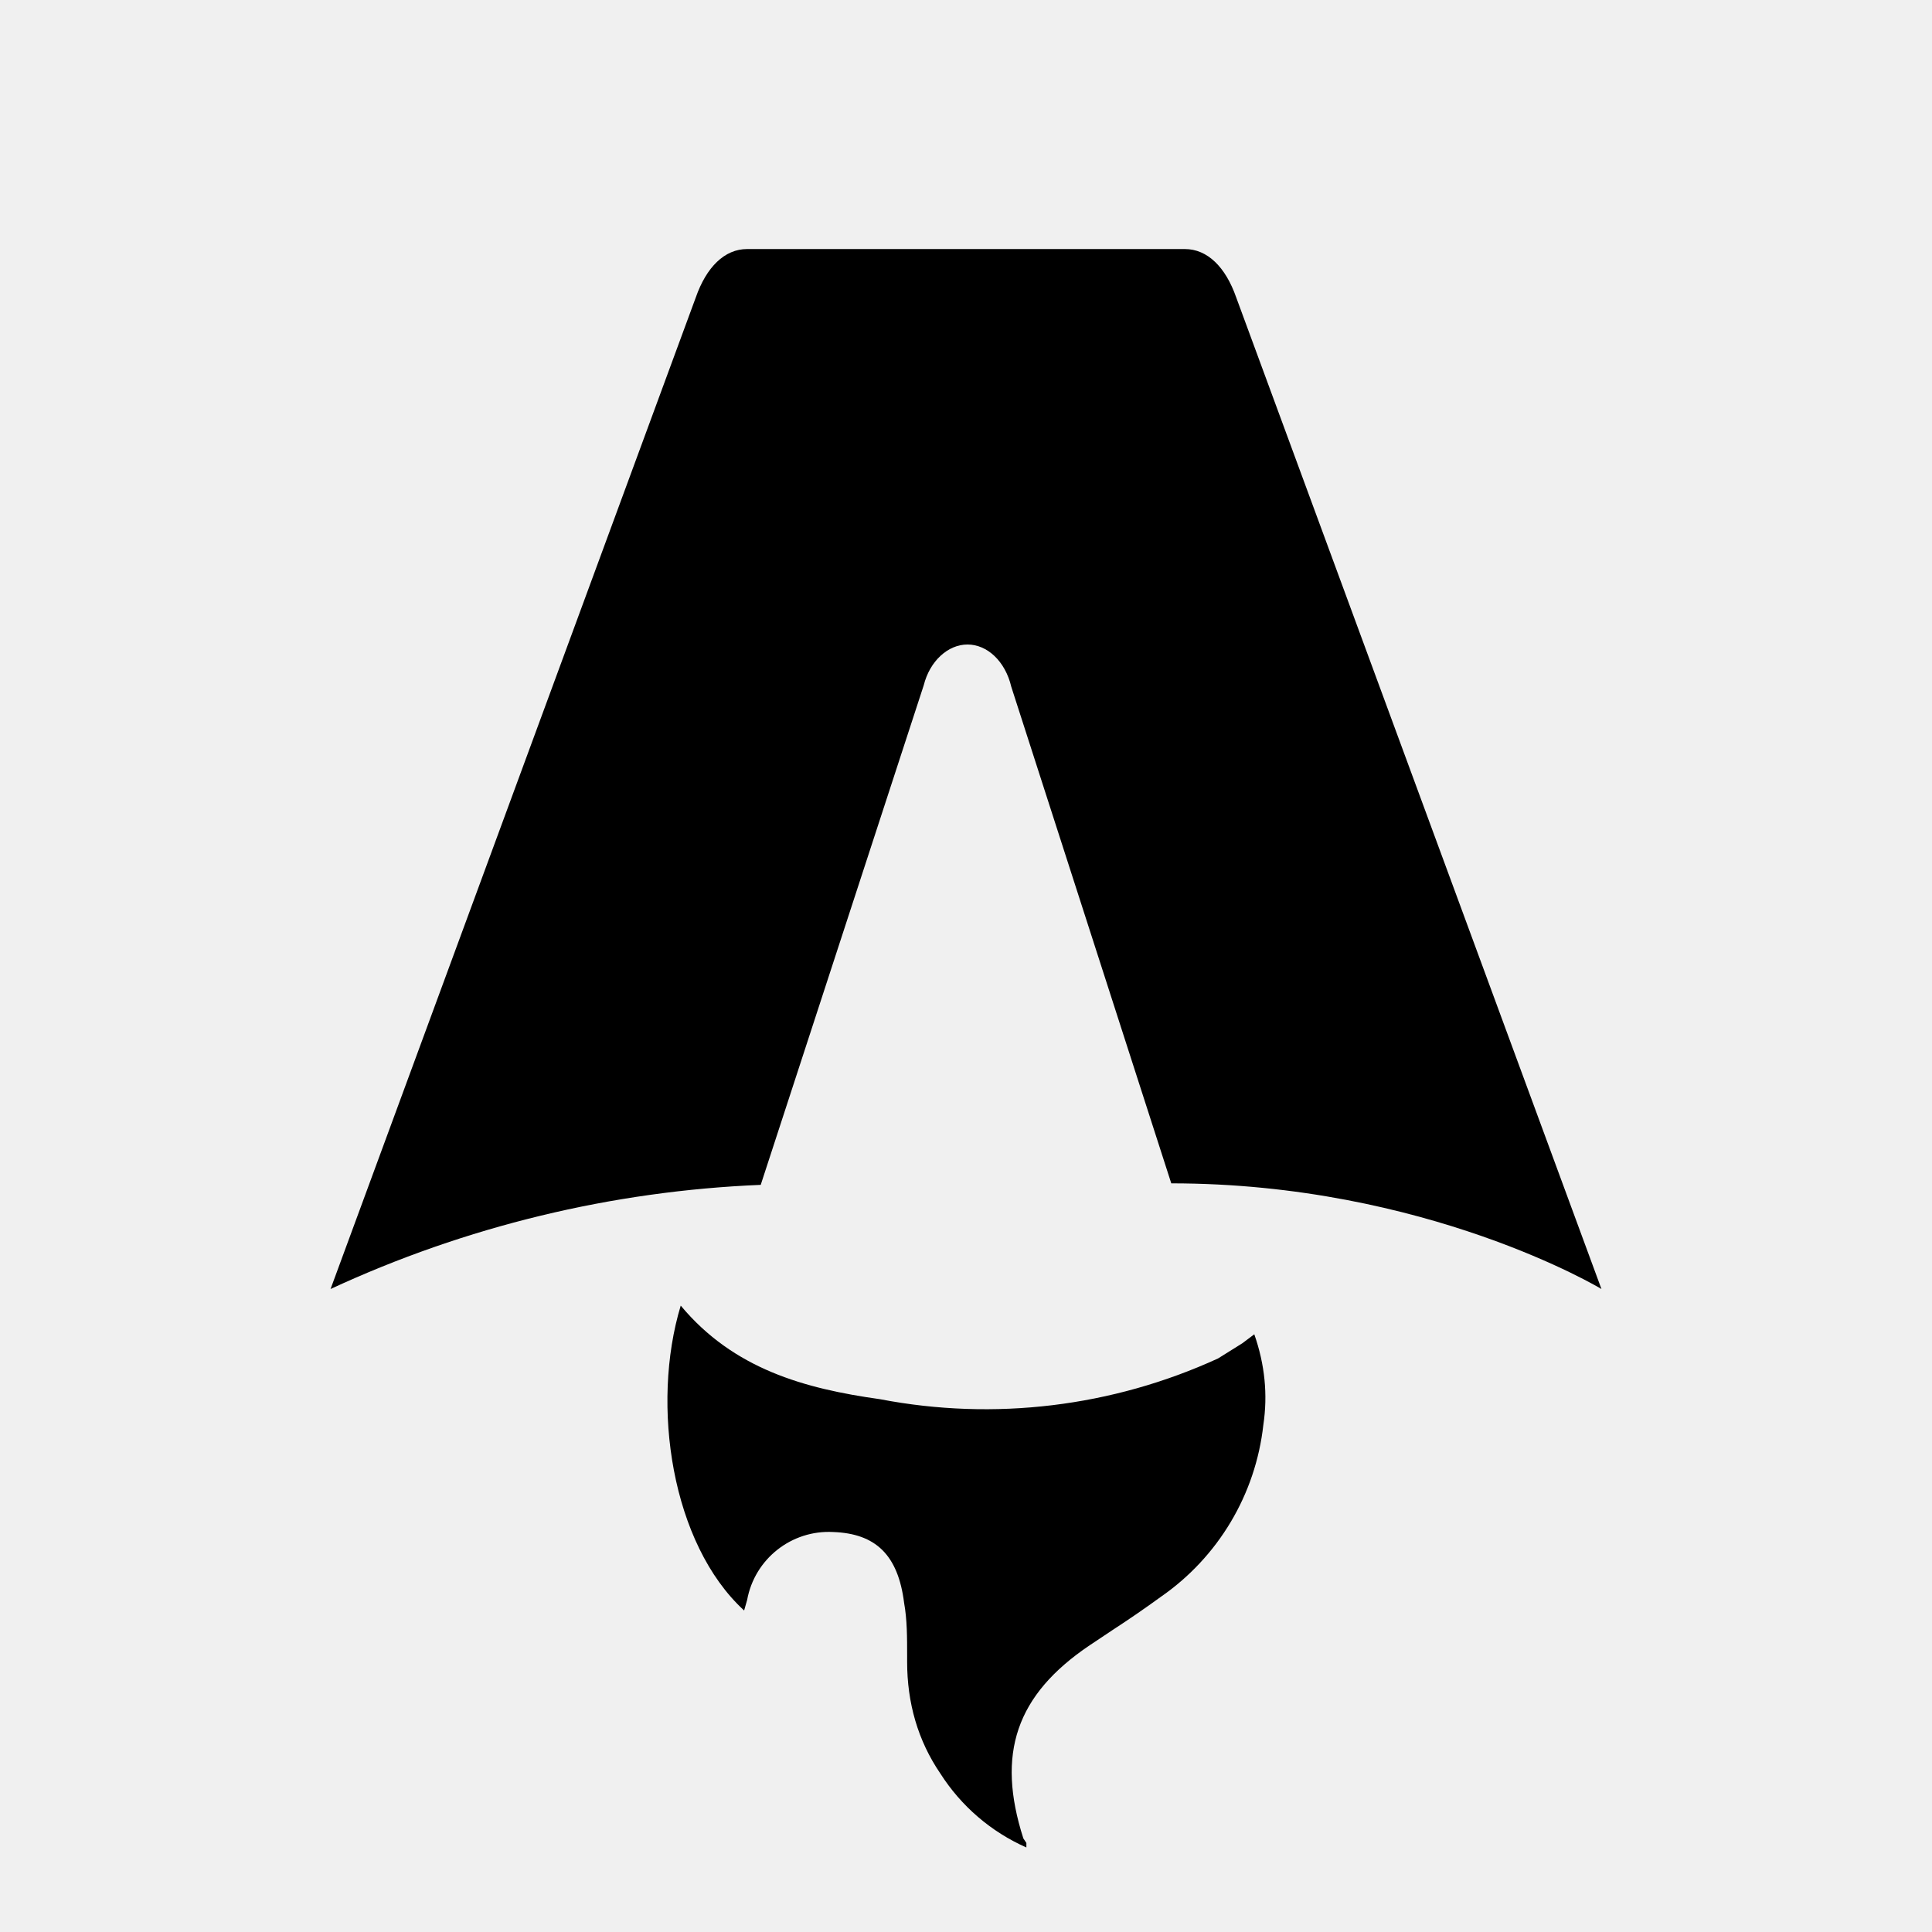
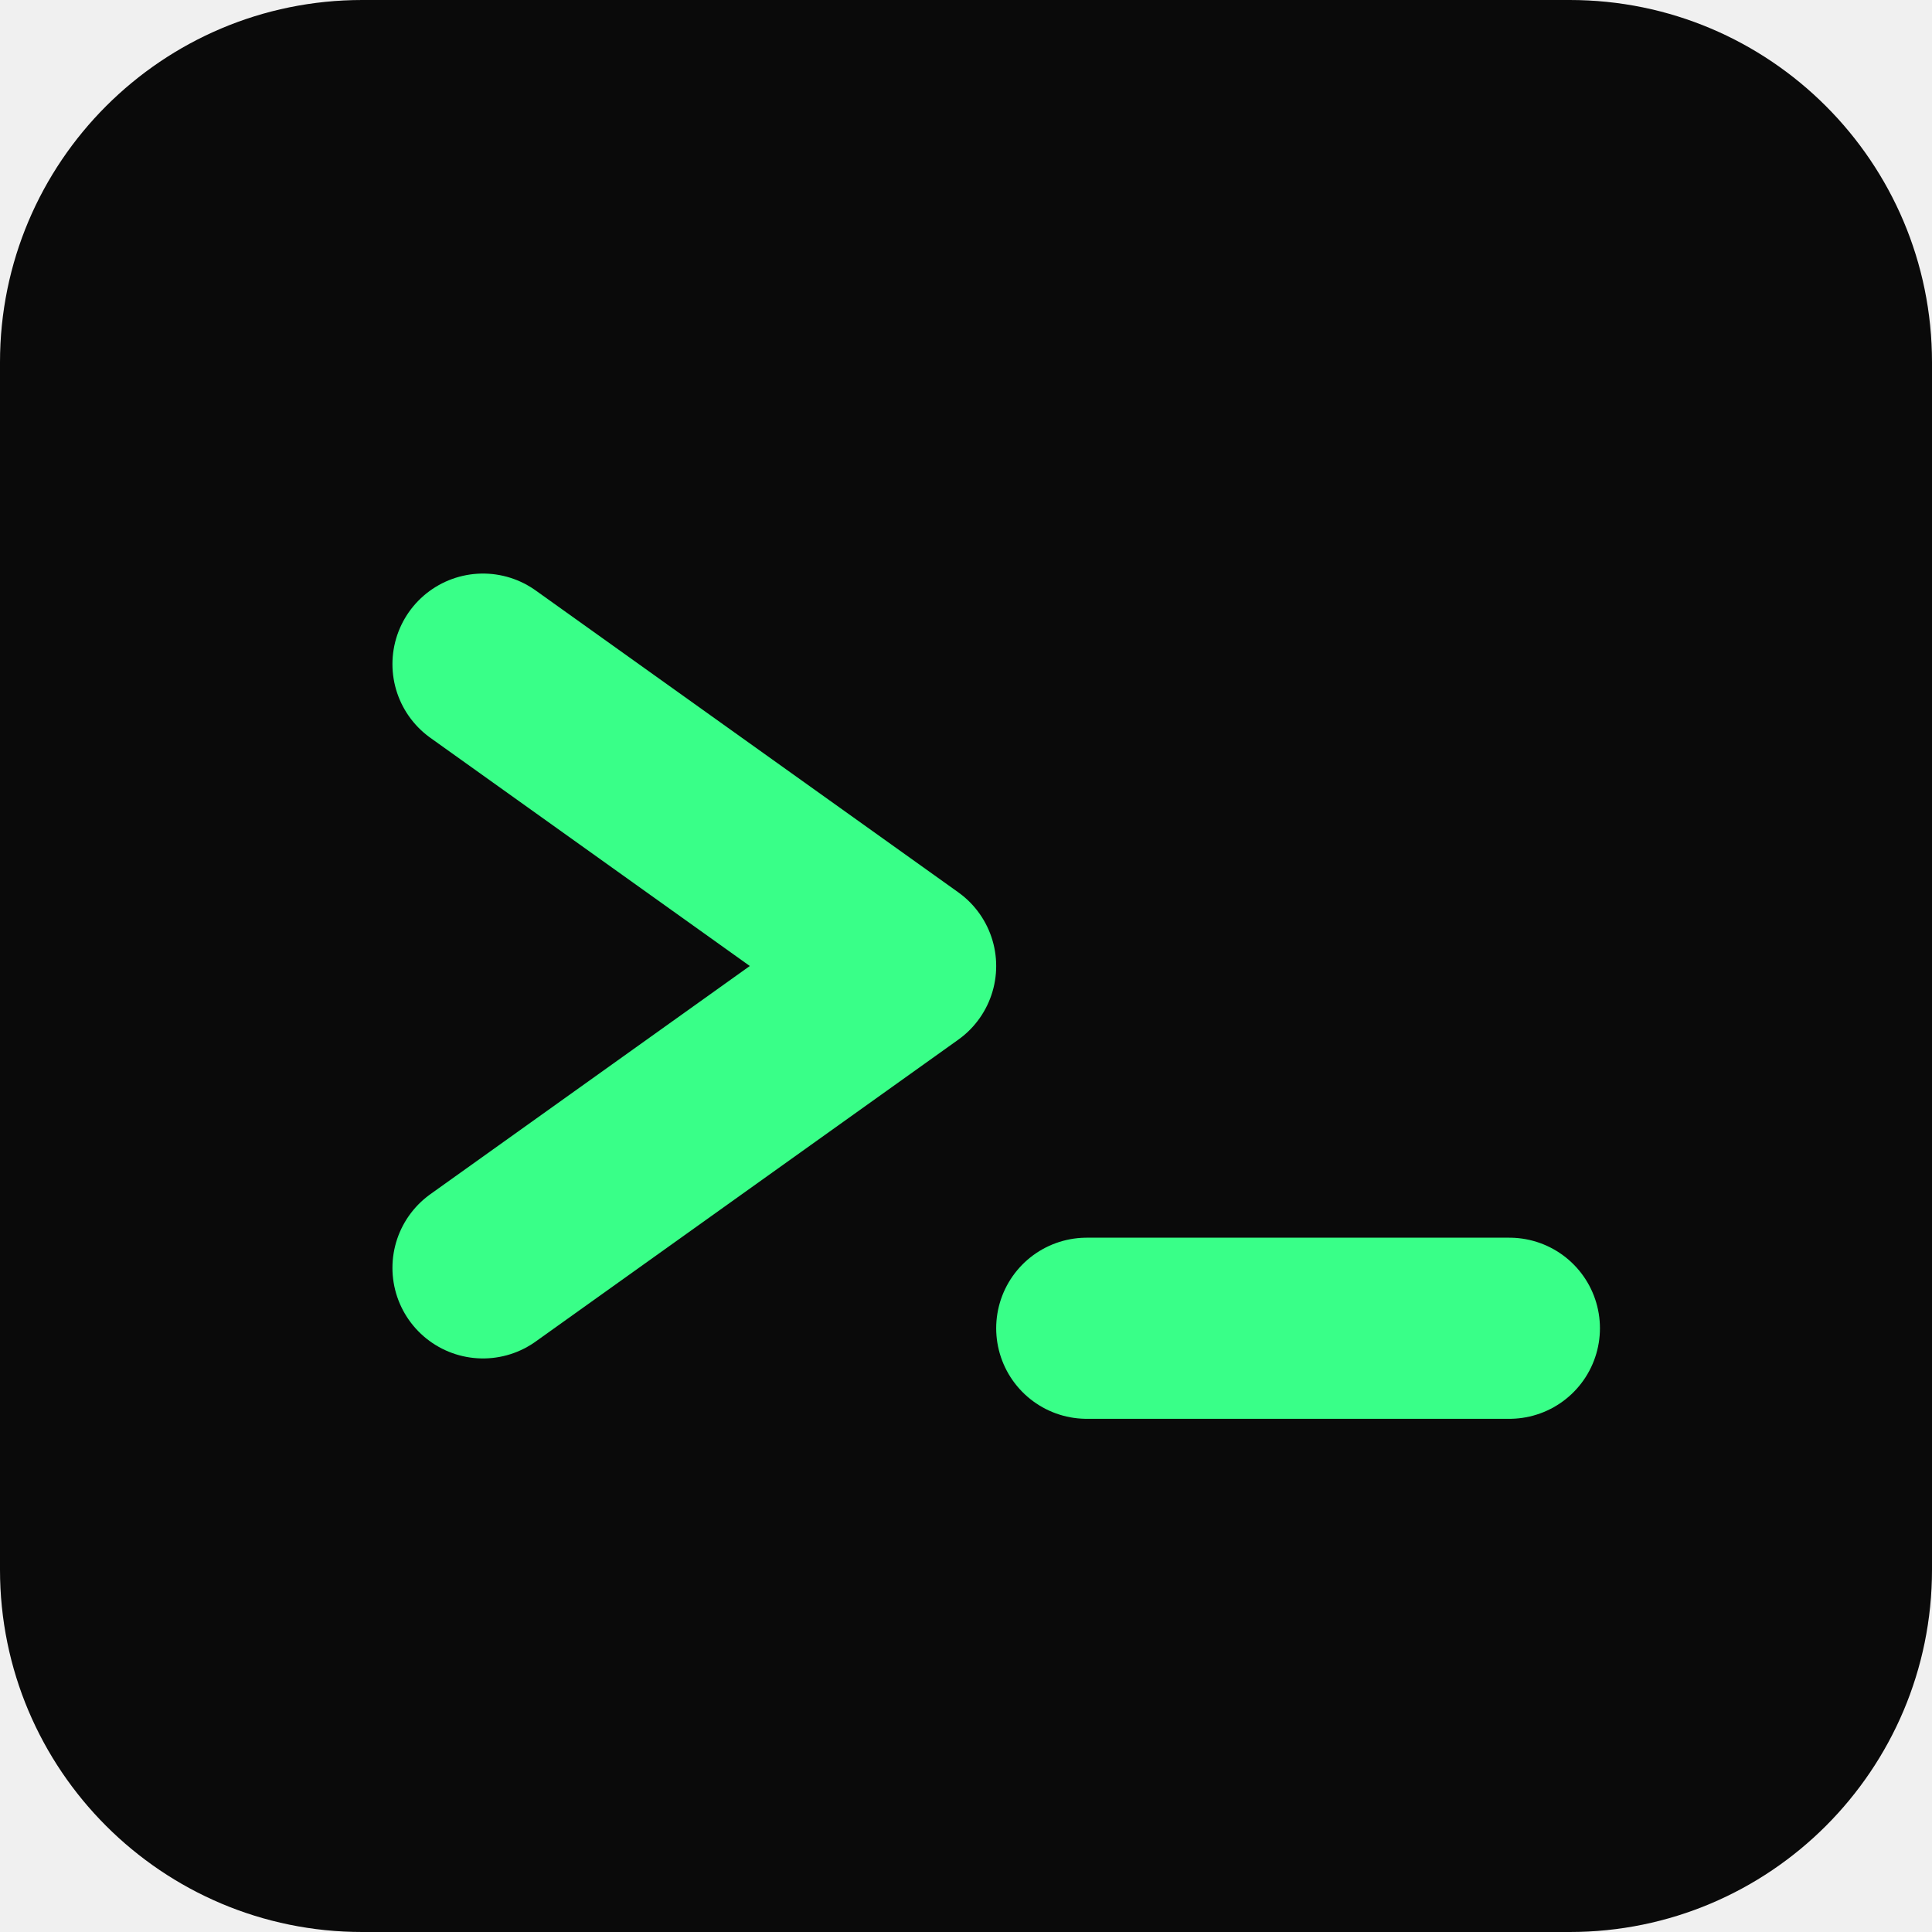
- <svg xmlns="http://www.w3.org/2000/svg" fill="none" viewBox="0 0 128 128">
-   <path d="M50.4 78.5a75.1 75.1 0 0 0-28.5 6.9l24.2-65.7c.7-2 1.9-3.2 3.4-3.2h29c1.5 0 2.7 1.2 3.4 3.2l24.2 65.7s-11.6-7-28.5-7L67 45.5c-.4-1.7-1.6-2.8-2.9-2.8-1.3 0-2.5 1.1-2.9 2.7L50.4 78.5Zm-1.1 28.2Zm-4.2-20.2c-2 6.6-.6 15.8 4.2 20.2a17.5 17.5 0 0 1 .2-.7 5.5 5.5 0 0 1 5.7-4.5c2.8.1 4.3 1.5 4.7 4.7.2 1.1.2 2.3.2 3.5v.4c0 2.7.7 5.2 2.2 7.4a13 13 0 0 0 5.7 4.9v-.3l-.2-.3c-1.8-5.6-.5-9.5 4.4-12.8l1.5-1a73 73 0 0 0 3.2-2.2 16 16 0 0 0 6.8-11.4c.3-2 .1-4-.6-6l-.8.6-1.6 1a37 37 0 0 1-22.4 2.7c-5-.7-9.7-2-13.2-6.2Z" />
-   <style>
-         path { fill: #000; }
-         @media (prefers-color-scheme: dark) {
-             path { fill: #FFF; }
-         }
-     </style>
+ <svg xmlns="http://www.w3.org/2000/svg" viewBox="0 0 64 64">
+   <rect width="64" height="64" rx="12" fill="#0a0a0a" />
+   <path d="M16 22l14 10-14 10" fill="none" stroke="#39ff88" stroke-width="6" stroke-linecap="round" stroke-linejoin="round" />
+   <path d="M36 44h14" stroke="#39ff88" stroke-width="6" stroke-linecap="round" />
</svg>
